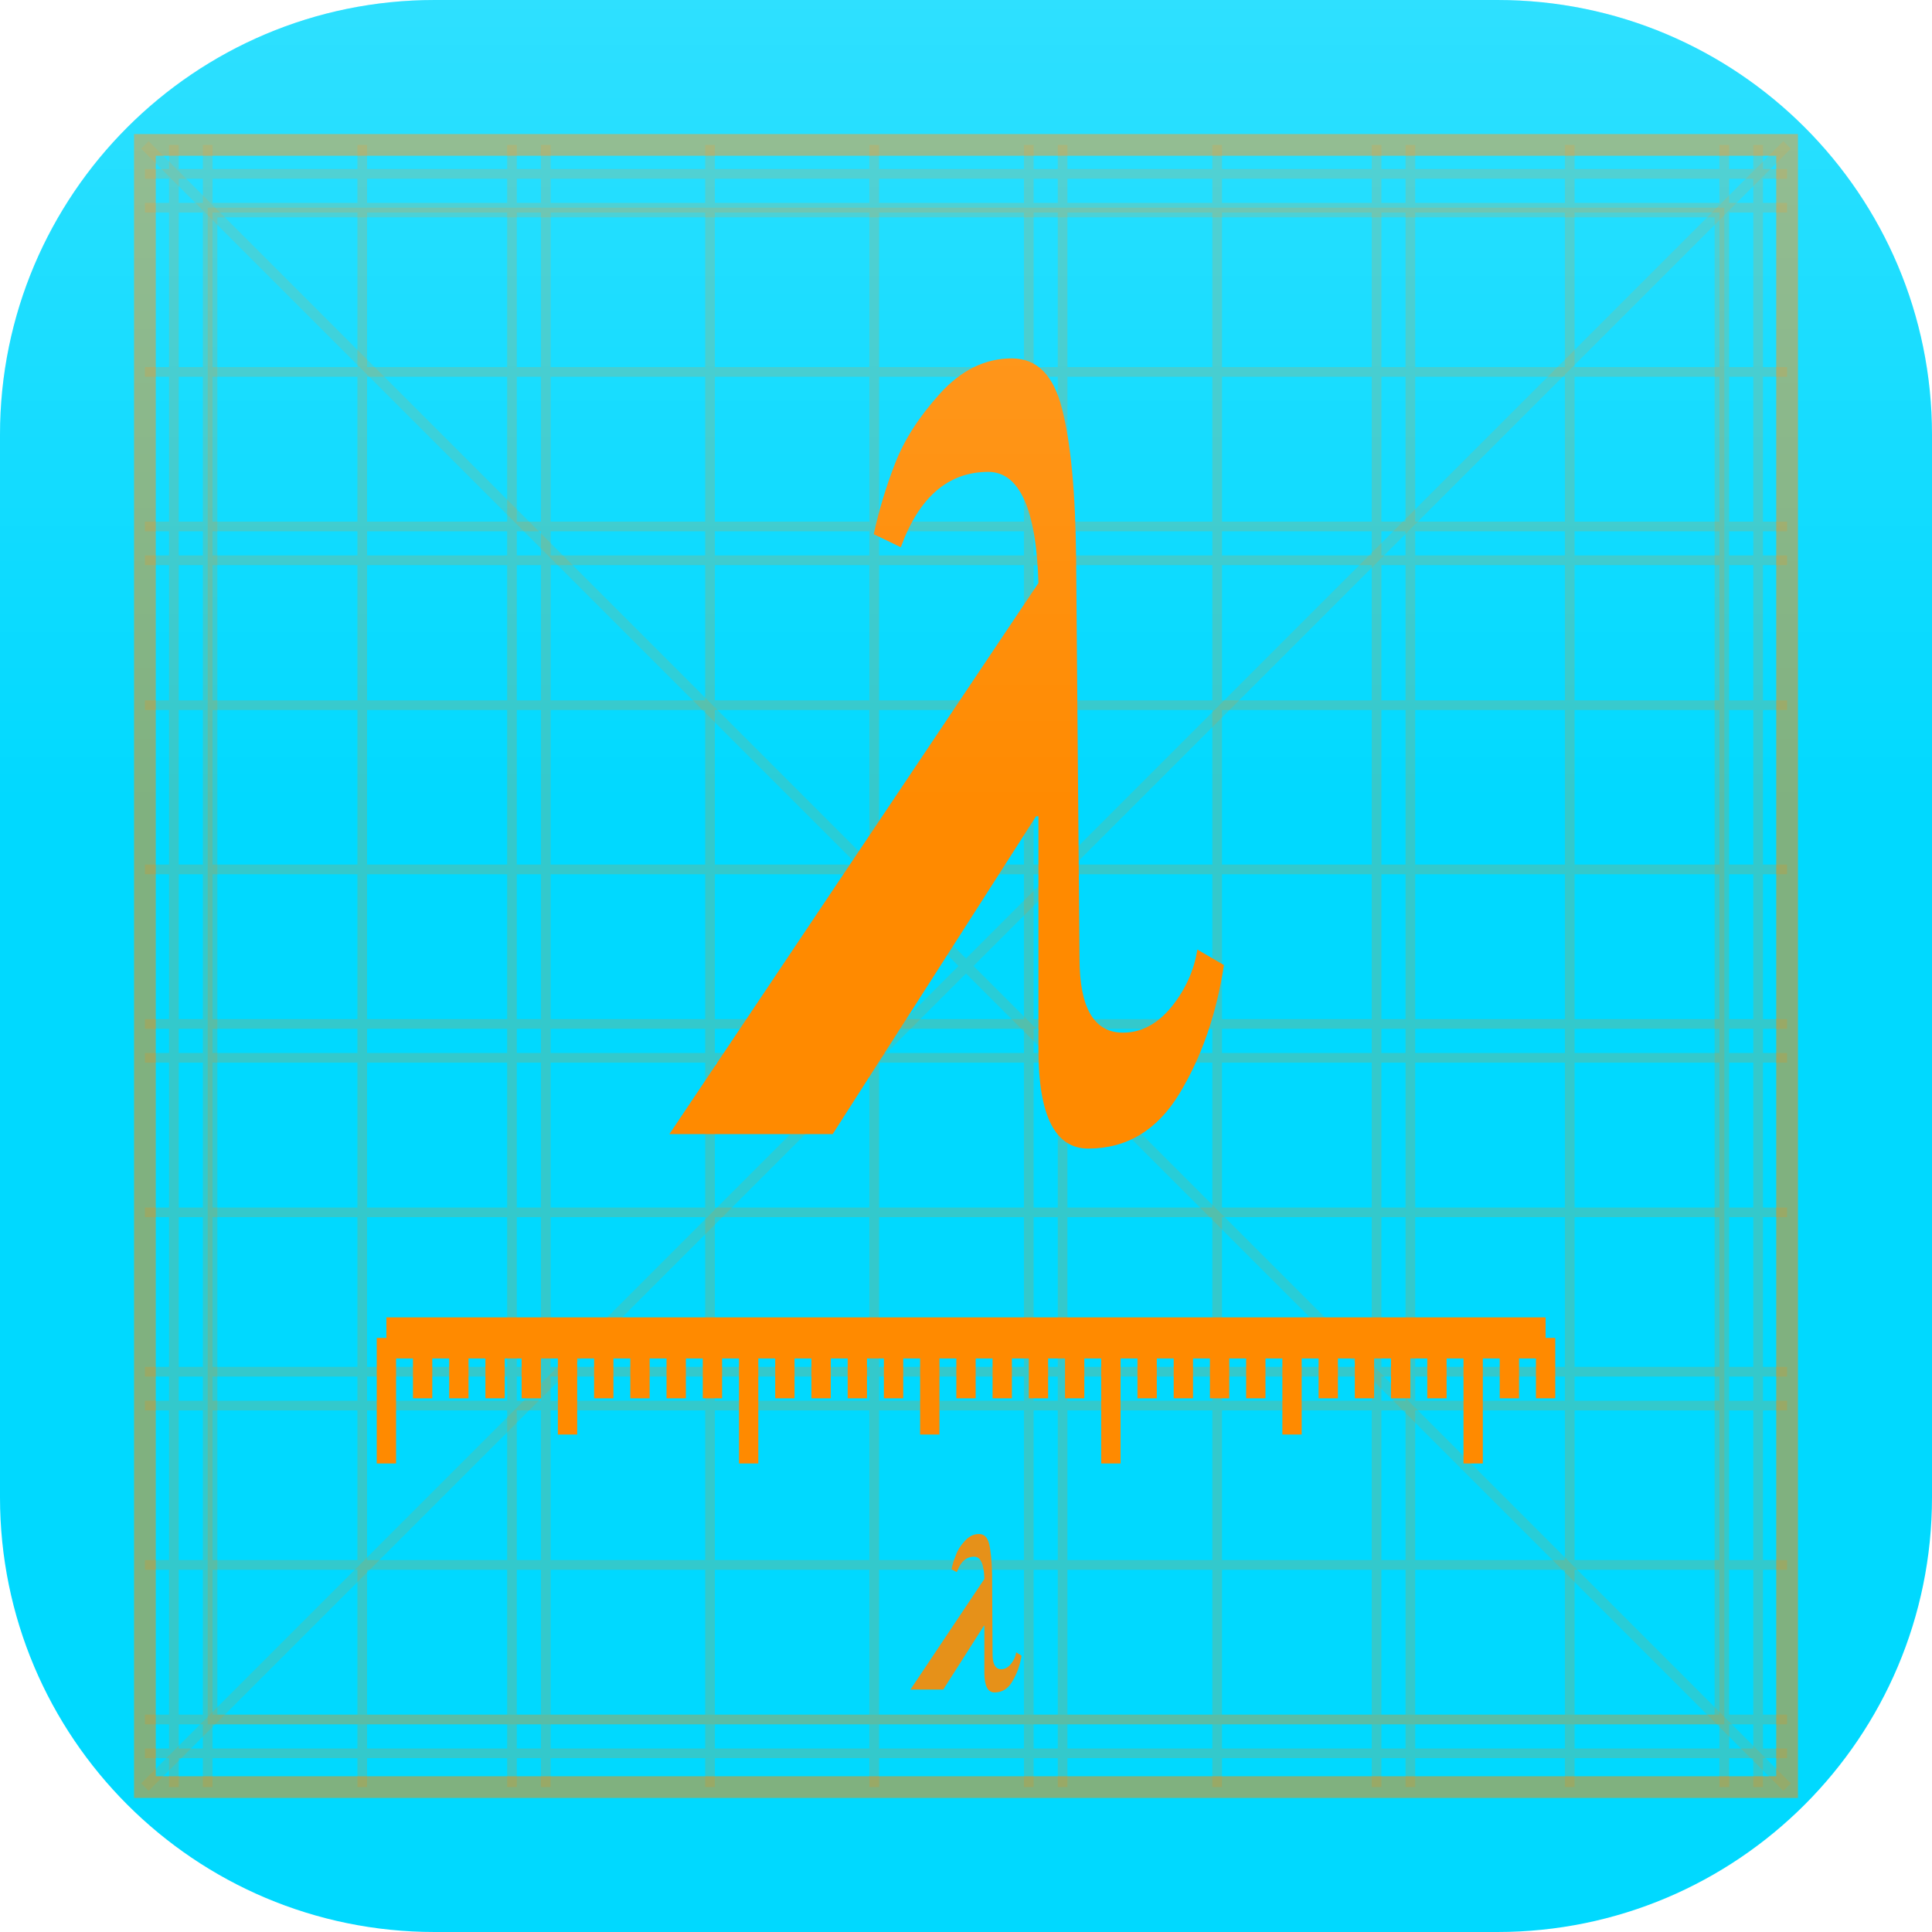
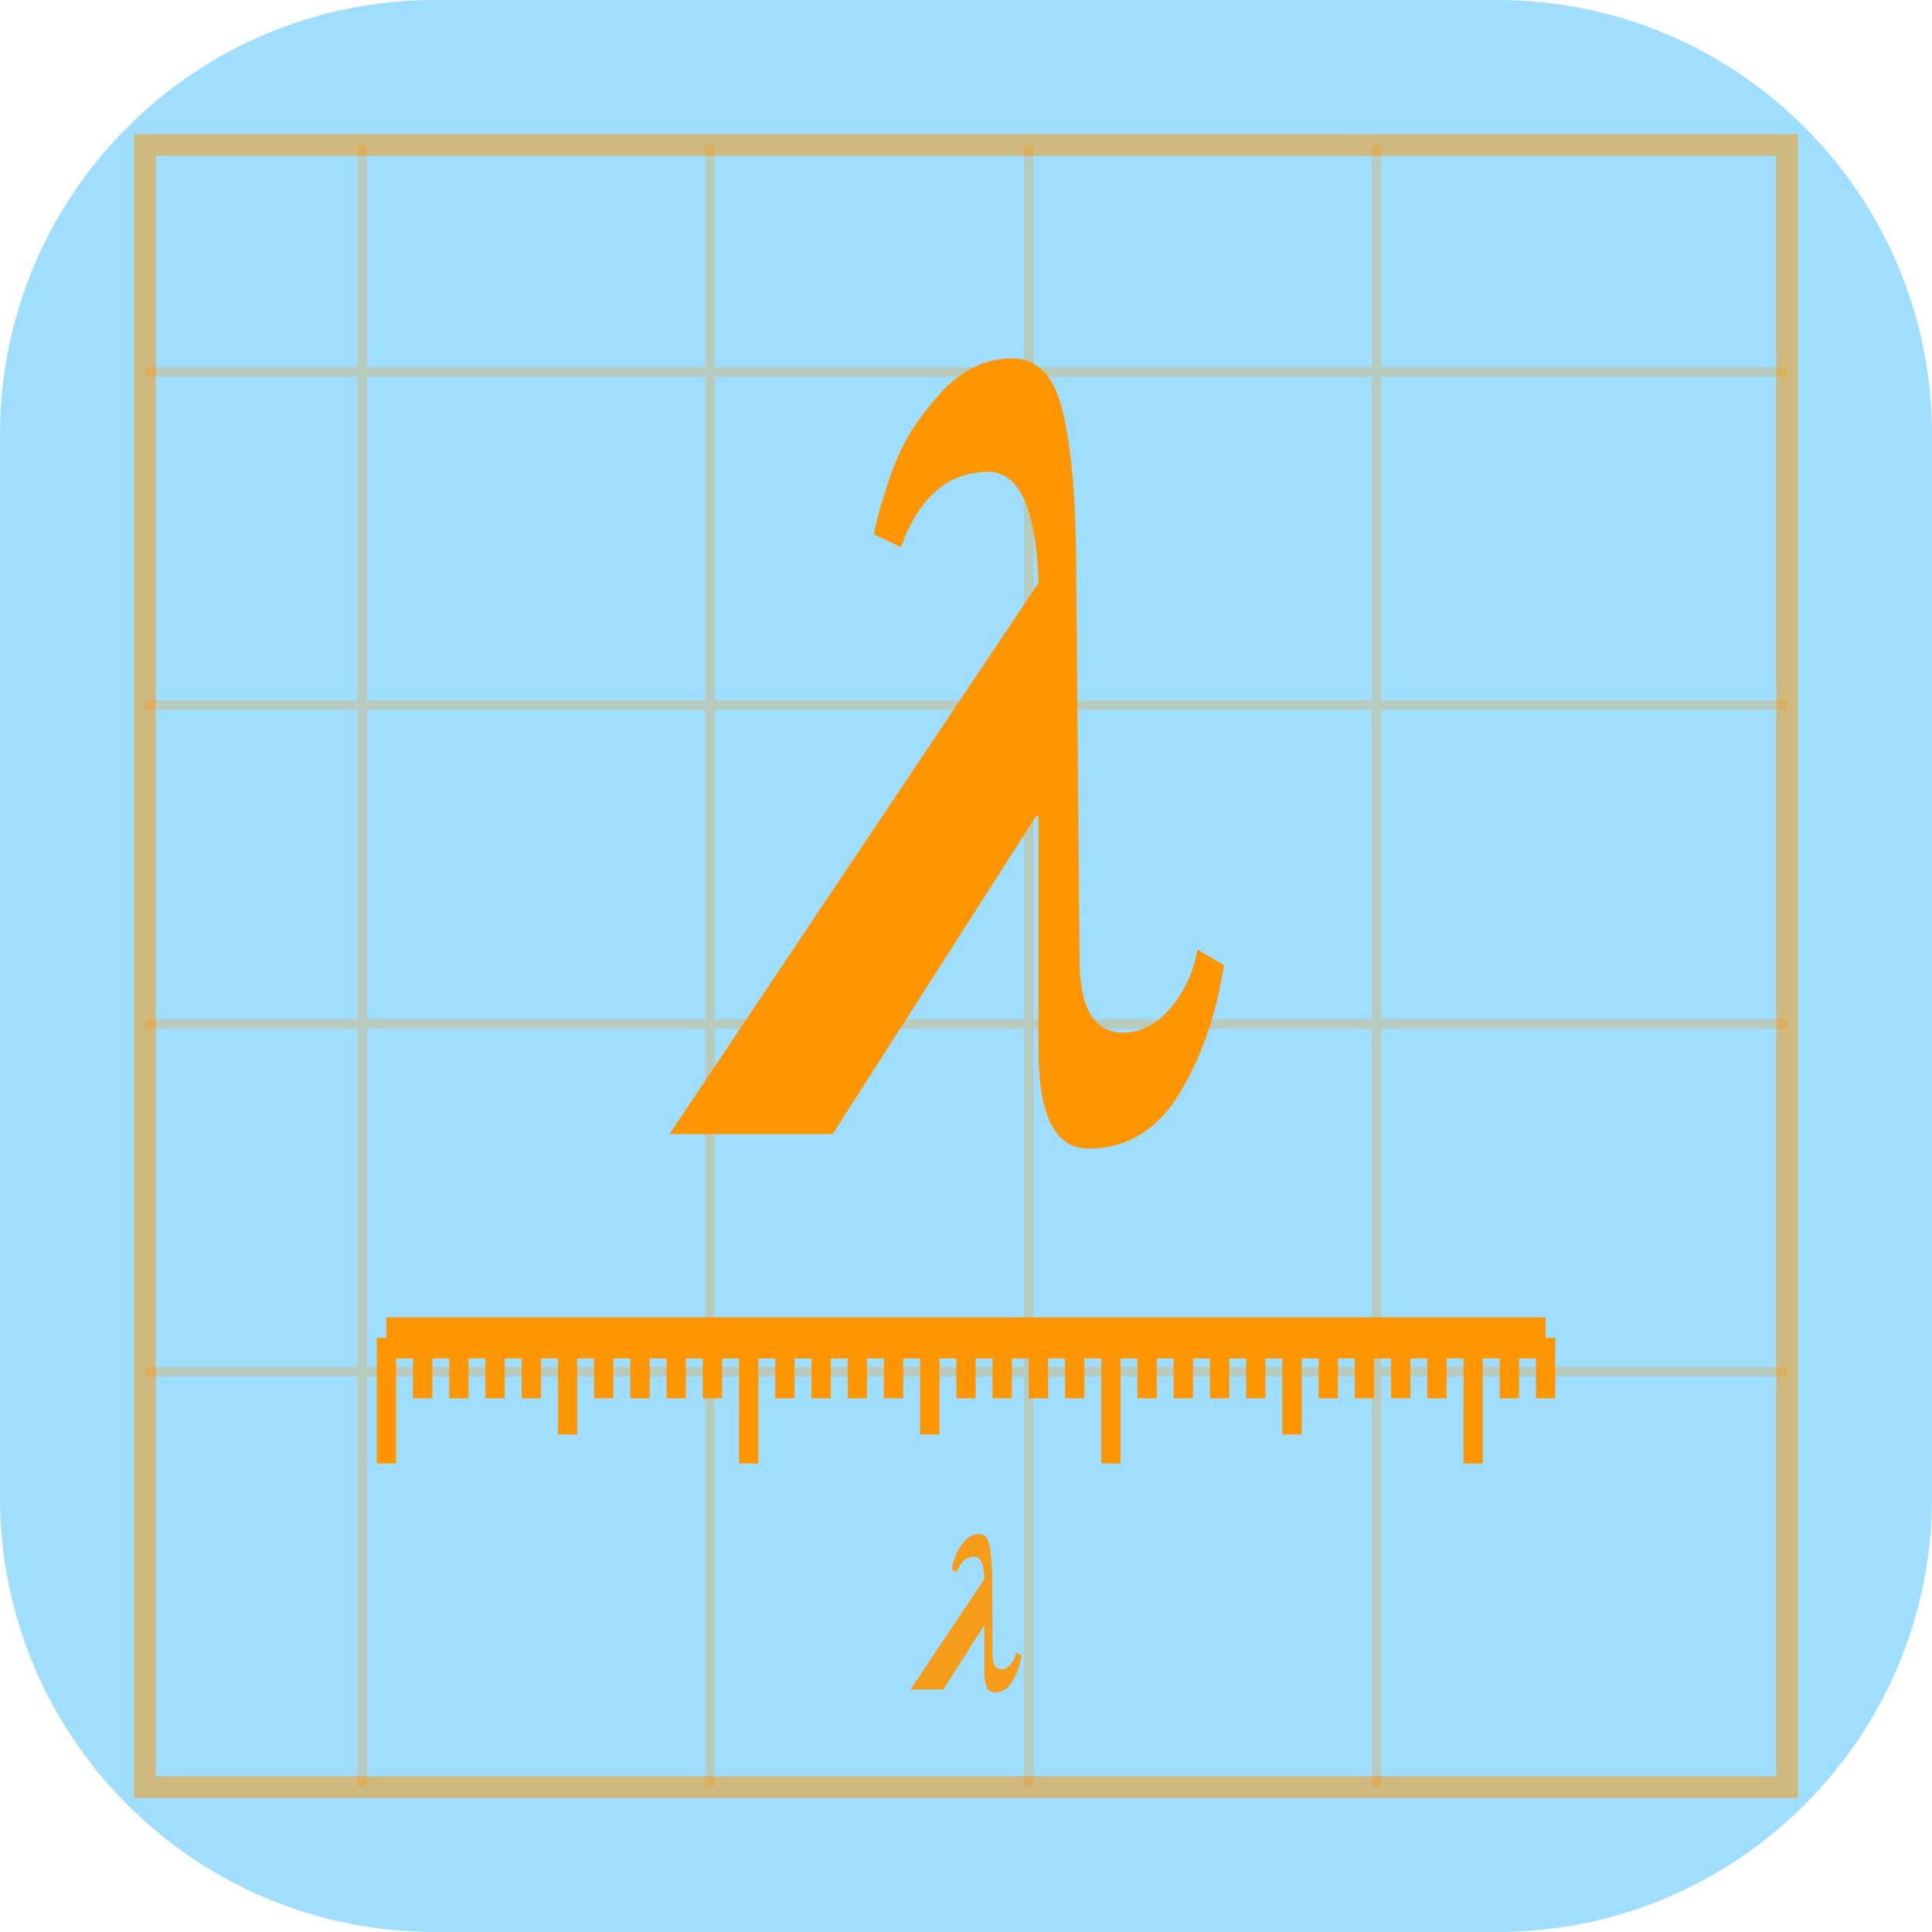
<svg xmlns="http://www.w3.org/2000/svg" role="img" aria-label="FeedPoint mark" width="96" height="96" viewBox="0 0 40 40">
-   <defs>
-     <linearGradient id="gl" x1="0" y1="0" x2="0" y2="1">
-       <stop offset="0" stop-color="#fff" stop-opacity=".18" />
-       <stop offset="1" stop-color="#fff" stop-opacity="0" />
-     </linearGradient>
-     <clipPath id="cp">
-       <rect width="40" height="40" rx="9" />
-     </clipPath>
-   </defs>
-   <g clip-path="url(#cp)">
-     <rect width="40" height="40" fill="#00D9FF" />
-     <g stroke="#FF8A00" stroke-opacity=".2" stroke-width=".2" fill="none">
-       <path d="M3.6 3 V37 M4.3 3 V37 M7.5 3 V37 M10.6 3 V37 M11.3 3 V37 M14.7 3 V37 M18.1 3 V37 M21.3 3 V37 M22 3 V37 M25.2 3 V37 M28.5 3 V37 M29.2 3 V37 M32.5 3 V37 M35.7 3 V37 M36.4 3 V37 M3 3.6 H37 M3 4.3 H37 M3 7.7 H37 M3 10.9 H37 M3 11.6 H37 M3 14.6 H37 M3 18 H37 M3 21.2 H37 M3 21.9 H37 M3 25.1 H37 M3 28.4 H37 M3 29.1 H37 M3 32.4 H37 M3 35.6 H37 M3 36.3 H37" />
-     </g>
-     <g stroke="#FF8A00" stroke-opacity=".16" stroke-width=".22" fill="none">
-       <path d="M3 3 L37 37 M37 3 L3 37" />
-     </g>
-     <rect x="3" y="3" width="34" height="34" fill="none" stroke="#FF8A00" stroke-opacity=".5" stroke-width=".45" />
-     <rect x="4.4" y="4.4" width="31.2" height="31.2" fill="none" stroke="#FF8A00" stroke-opacity=".18" stroke-width=".2" />
-     <path d="M24.79 19.66L25.34 19.98Q25.11 21.50 24.42 22.64Q23.73 23.78 22.53 23.78Q21.50 23.78 21.50 21.73L21.50 16.90L21.45 16.90L17.24 23.48L13.86 23.48L21.50 12.07Q21.43 9.77 20.46 9.77Q19.22 9.77 18.65 11.33L18.09 11.06Q18.25 10.32 18.53 9.60Q18.81 8.87 19.46 8.15Q20.12 7.42 20.95 7.42Q21.73 7.42 21.99 8.47Q22.26 9.52 22.28 11.56L22.35 19.84Q22.35 21.38 23.25 21.38Q23.82 21.38 24.26 20.84Q24.69 20.30 24.79 19.66" fill="#FF8A00" />
-     <g stroke="#FF8A00" stroke-linecap="butt" fill="none">
-       <path d="M8 27.7 H32" stroke-width=".85" />
-       <path d="M8.00 27.7 V30.30 M8.75 27.7 V28.95 M9.50 27.7 V28.95 M10.25 27.7 V28.95 M11.00 27.7 V28.95 M11.75 27.7 V29.70 M12.50 27.7 V28.95 M13.25 27.7 V28.95 M14.00 27.7 V28.95 M14.75 27.7 V28.95 M15.50 27.7 V30.30 M16.25 27.7 V28.95 M17.00 27.7 V28.95 M17.75 27.7 V28.95 M18.50 27.7 V28.95 M19.25 27.7 V29.70 M20.00 27.7 V28.95 M20.75 27.7 V28.95 M21.50 27.7 V28.95 M22.25 27.7 V28.95 M23.00 27.7 V30.30 M23.75 27.7 V28.95 M24.50 27.7 V28.95 M25.25 27.7 V28.95 M26.00 27.7 V28.95 M26.75 27.7 V29.70 M27.50 27.7 V28.95 M28.25 27.7 V28.95 M29.00 27.7 V28.95 M29.75 27.7 V28.95 M30.50 27.7 V30.30 M31.25 27.7 V28.95 M32.00 27.7 V28.95 " stroke-width=".4" />
-     </g>
-     <path d="M21.04 34.21L21.15 34.28Q21.10 34.58 20.96 34.81Q20.83 35.04 20.59 35.04Q20.38 35.04 20.38 34.63L20.38 33.66L20.37 33.66L19.53 34.98L18.85 34.98L20.38 32.69Q20.37 32.23 20.17 32.23Q19.92 32.23 19.81 32.55L19.70 32.49Q19.73 32.34 19.79 32.20Q19.84 32.05 19.97 31.91Q20.10 31.76 20.27 31.76Q20.43 31.76 20.48 31.97Q20.53 32.18 20.54 32.59L20.55 34.25Q20.55 34.56 20.73 34.56Q20.84 34.56 20.93 34.45Q21.02 34.34 21.04 34.21" fill="#FF8A00" fill-opacity=".9" />
-     <rect width="40" height="17" fill="url(#gl)" />
+   <rect width="40" height="40" rx="9" fill="#9FDEFF" />
+   <g stroke="#FF9500" stroke-opacity=".25" stroke-width=".2" fill="none">
+     <path d="M7.5 3 V37 M14.7 3 V37 M21.3 3 V37 M28.5 3 V37 M3 7.7 H37 M3 14.6 H37 M3 21.2 H37 M3 28.4 H37" />
  </g>
+   <rect x="3" y="3" width="34" height="34" fill="none" stroke="#FF9500" stroke-opacity=".5" stroke-width=".45" />
+   <path d="M24.79 19.66L25.34 19.98Q25.11 21.50 24.42 22.64Q23.73 23.78 22.53 23.78Q21.50 23.78 21.50 21.73L21.50 16.90L21.45 16.90L17.24 23.48L13.86 23.48L21.50 12.07Q21.43 9.77 20.46 9.77Q19.22 9.77 18.65 11.33L18.09 11.06Q18.25 10.32 18.53 9.60Q18.81 8.87 19.46 8.15Q20.12 7.42 20.95 7.42Q21.73 7.42 21.99 8.47Q22.26 9.52 22.28 11.56L22.35 19.84Q22.35 21.38 23.25 21.38Q23.82 21.38 24.26 20.84Q24.69 20.30 24.79 19.66" fill="#FF9500" />
+   <g stroke="#FF9500" stroke-linecap="butt" fill="none">
+     <path d="M8 27.7 H32" stroke-width=".85" />
+     <path d="M8.00 27.7 V30.3 M8.75 27.7 V28.95 M9.50 27.7 V28.95 M10.25 27.7 V28.95 M11.00 27.7 V28.95 M11.75 27.7 V29.7 M12.50 27.7 V28.95 M13.25 27.7 V28.95 M14.00 27.7 V28.95 M14.75 27.7 V28.95 M15.50 27.7 V30.3 M16.25 27.7 V28.95 M17.00 27.7 V28.95 M17.75 27.7 V28.95 M18.50 27.7 V28.95 M19.25 27.7 V29.7 M20.00 27.7 V28.95 M20.75 27.7 V28.95 M21.50 27.7 V28.95 M22.25 27.7 V28.95 M23.00 27.7 V30.3 M23.75 27.7 V28.95 M24.50 27.7 V28.95 M25.25 27.7 V28.95 M26.00 27.7 V28.95 M26.75 27.7 V29.7 M27.50 27.7 V28.95 M28.25 27.7 V28.95 M29.00 27.7 V28.95 M29.75 27.7 V28.95 M30.50 27.7 V30.3 M31.25 27.7 V28.95 M32.00 27.7 V28.95 " stroke-width=".4" />
+   </g>
+   <path d="M21.04 34.21L21.15 34.28Q21.10 34.58 20.96 34.81Q20.83 35.04 20.59 35.04Q20.38 35.04 20.38 34.63L20.38 33.66L20.37 33.66L19.53 34.98L18.85 34.98L20.38 32.69Q20.37 32.23 20.17 32.23Q19.92 32.23 19.81 32.55L19.70 32.49Q19.73 32.34 19.79 32.20Q19.84 32.05 19.97 31.91Q20.10 31.76 20.27 31.76Q20.43 31.76 20.48 31.97Q20.53 32.18 20.54 32.59L20.55 34.25Q20.55 34.56 20.73 34.56Q20.84 34.56 20.93 34.45Q21.02 34.34 21.04 34.21" fill="#FF9500" fill-opacity=".9" />
</svg>
